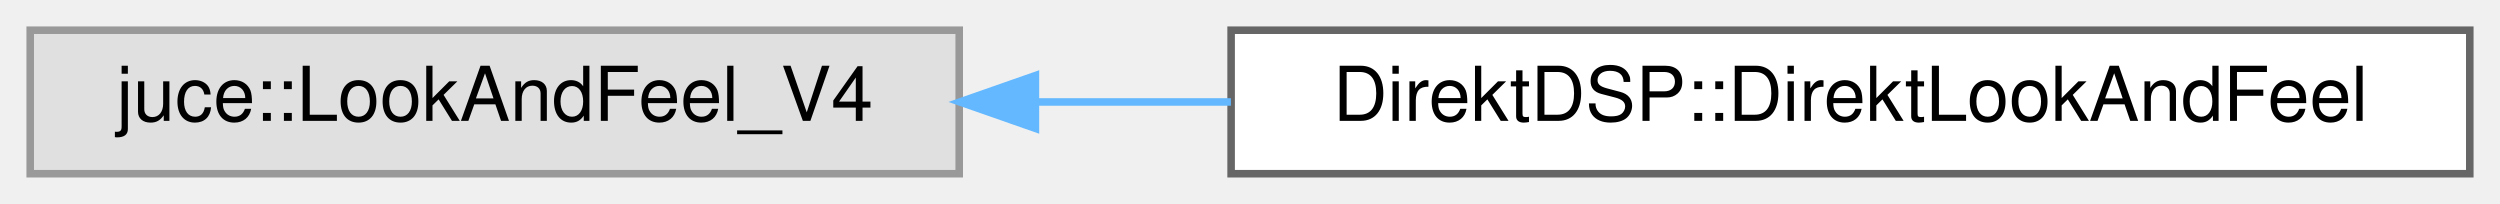
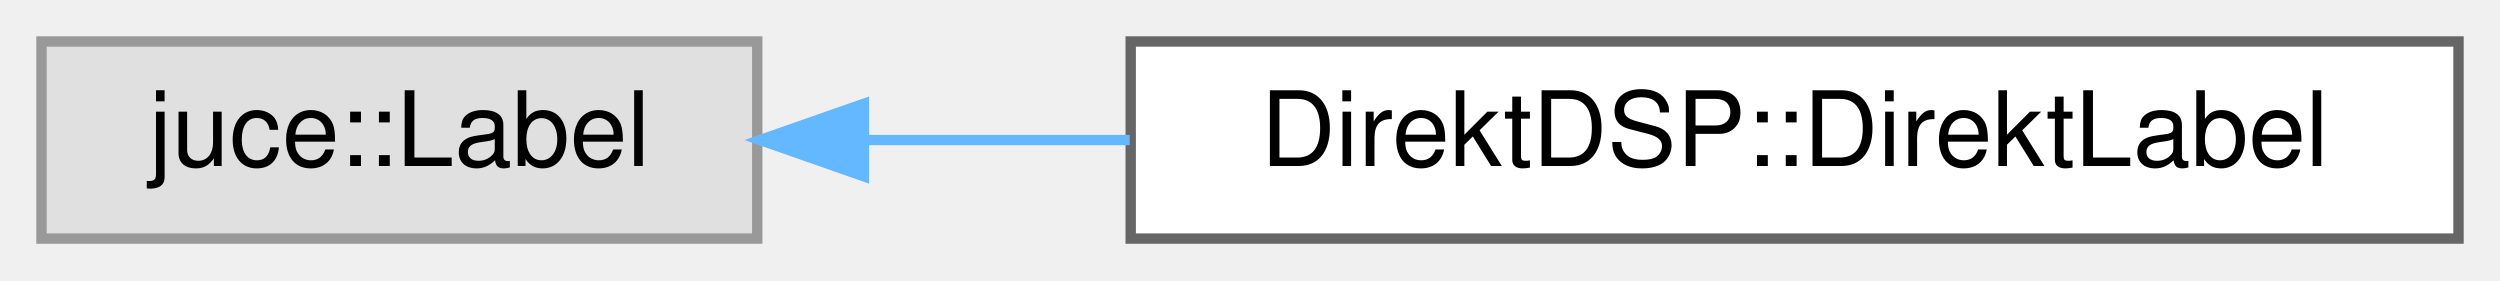
- <svg xmlns="http://www.w3.org/2000/svg" xmlns:xlink="http://www.w3.org/1999/xlink" width="331pt" height="27pt" viewBox="0.00 0.00 331.00 27.00">
+ <svg xmlns="http://www.w3.org/2000/svg" xmlns:xlink="http://www.w3.org/1999/xlink" width="241pt" height="27pt" viewBox="0.00 0.00 241.00 27.00">
  <g id="graph0" class="graph" transform="scale(1 1) rotate(0) translate(4 23)">
    <g id="Node000000" class="node">
      <g id="a_Node000000">
        <a xlink:title=" ">
-           <polygon fill="#e0e0e0" stroke="#999999" points="123,-19 0,-19 0,0 123,0 123,-19" />
-           <text text-anchor="middle" x="61.5" y="-7" font-family="Helvetica,sans-Serif" font-size="10.00">juce::LookAndFeel_V4</text>
+           <polygon fill="#e0e0e0" stroke="#999999" points="69,-19 0,-19 0,0 69,0 69,-19" />
+           <text text-anchor="middle" x="34.5" y="-7" font-family="Helvetica,sans-Serif" font-size="10.00">juce::Label</text>
        </a>
      </g>
    </g>
    <g id="Node000001" class="node">
      <g id="a_Node000001">
-         <a xlink:href="classDirektDSP_1_1DirektLookAndFeel.html" target="_top" xlink:title=" ">
-           <polygon fill="white" stroke="#666666" points="323,-19 159,-19 159,0 323,0 323,-19" />
-           <text text-anchor="middle" x="241" y="-7" font-family="Helvetica,sans-Serif" font-size="10.00">DirektDSP::DirektLookAndFeel</text>
+         <a xlink:href="classDirektDSP_1_1DirektLabel.html" target="_top" xlink:title=" ">
+           <polygon fill="white" stroke="#666666" points="233,-19 105,-19 105,0 233,0 233,-19" />
+           <text text-anchor="middle" x="169" y="-7" font-family="Helvetica,sans-Serif" font-size="10.00">DirektDSP::DirektLabel</text>
        </a>
      </g>
    </g>
-     <g id="edge18_Node000000_Node000001" class="edge">
-       <g id="a_edge18_Node000000_Node000001">
+     <g id="edge15_Node000000_Node000001" class="edge">
+       <g id="a_edge15_Node000000_Node000001">
        <a xlink:title=" ">
-           <path fill="none" stroke="#63b8ff" d="M133.26,-9.5C141.71,-9.5 150.39,-9.5 158.97,-9.5" />
-           <polygon fill="#63b8ff" stroke="#63b8ff" points="133.09,-6 123.09,-9.5 133.09,-13 133.09,-6" />
+           <path fill="none" stroke="#63b8ff" d="M79.34,-9.5C87.54,-9.5 96.26,-9.5 104.9,-9.5" />
+           <polygon fill="#63b8ff" stroke="#63b8ff" points="79.28,-6 69.28,-9.5 79.28,-13 79.28,-6" />
        </a>
      </g>
    </g>
  </g>
</svg>
